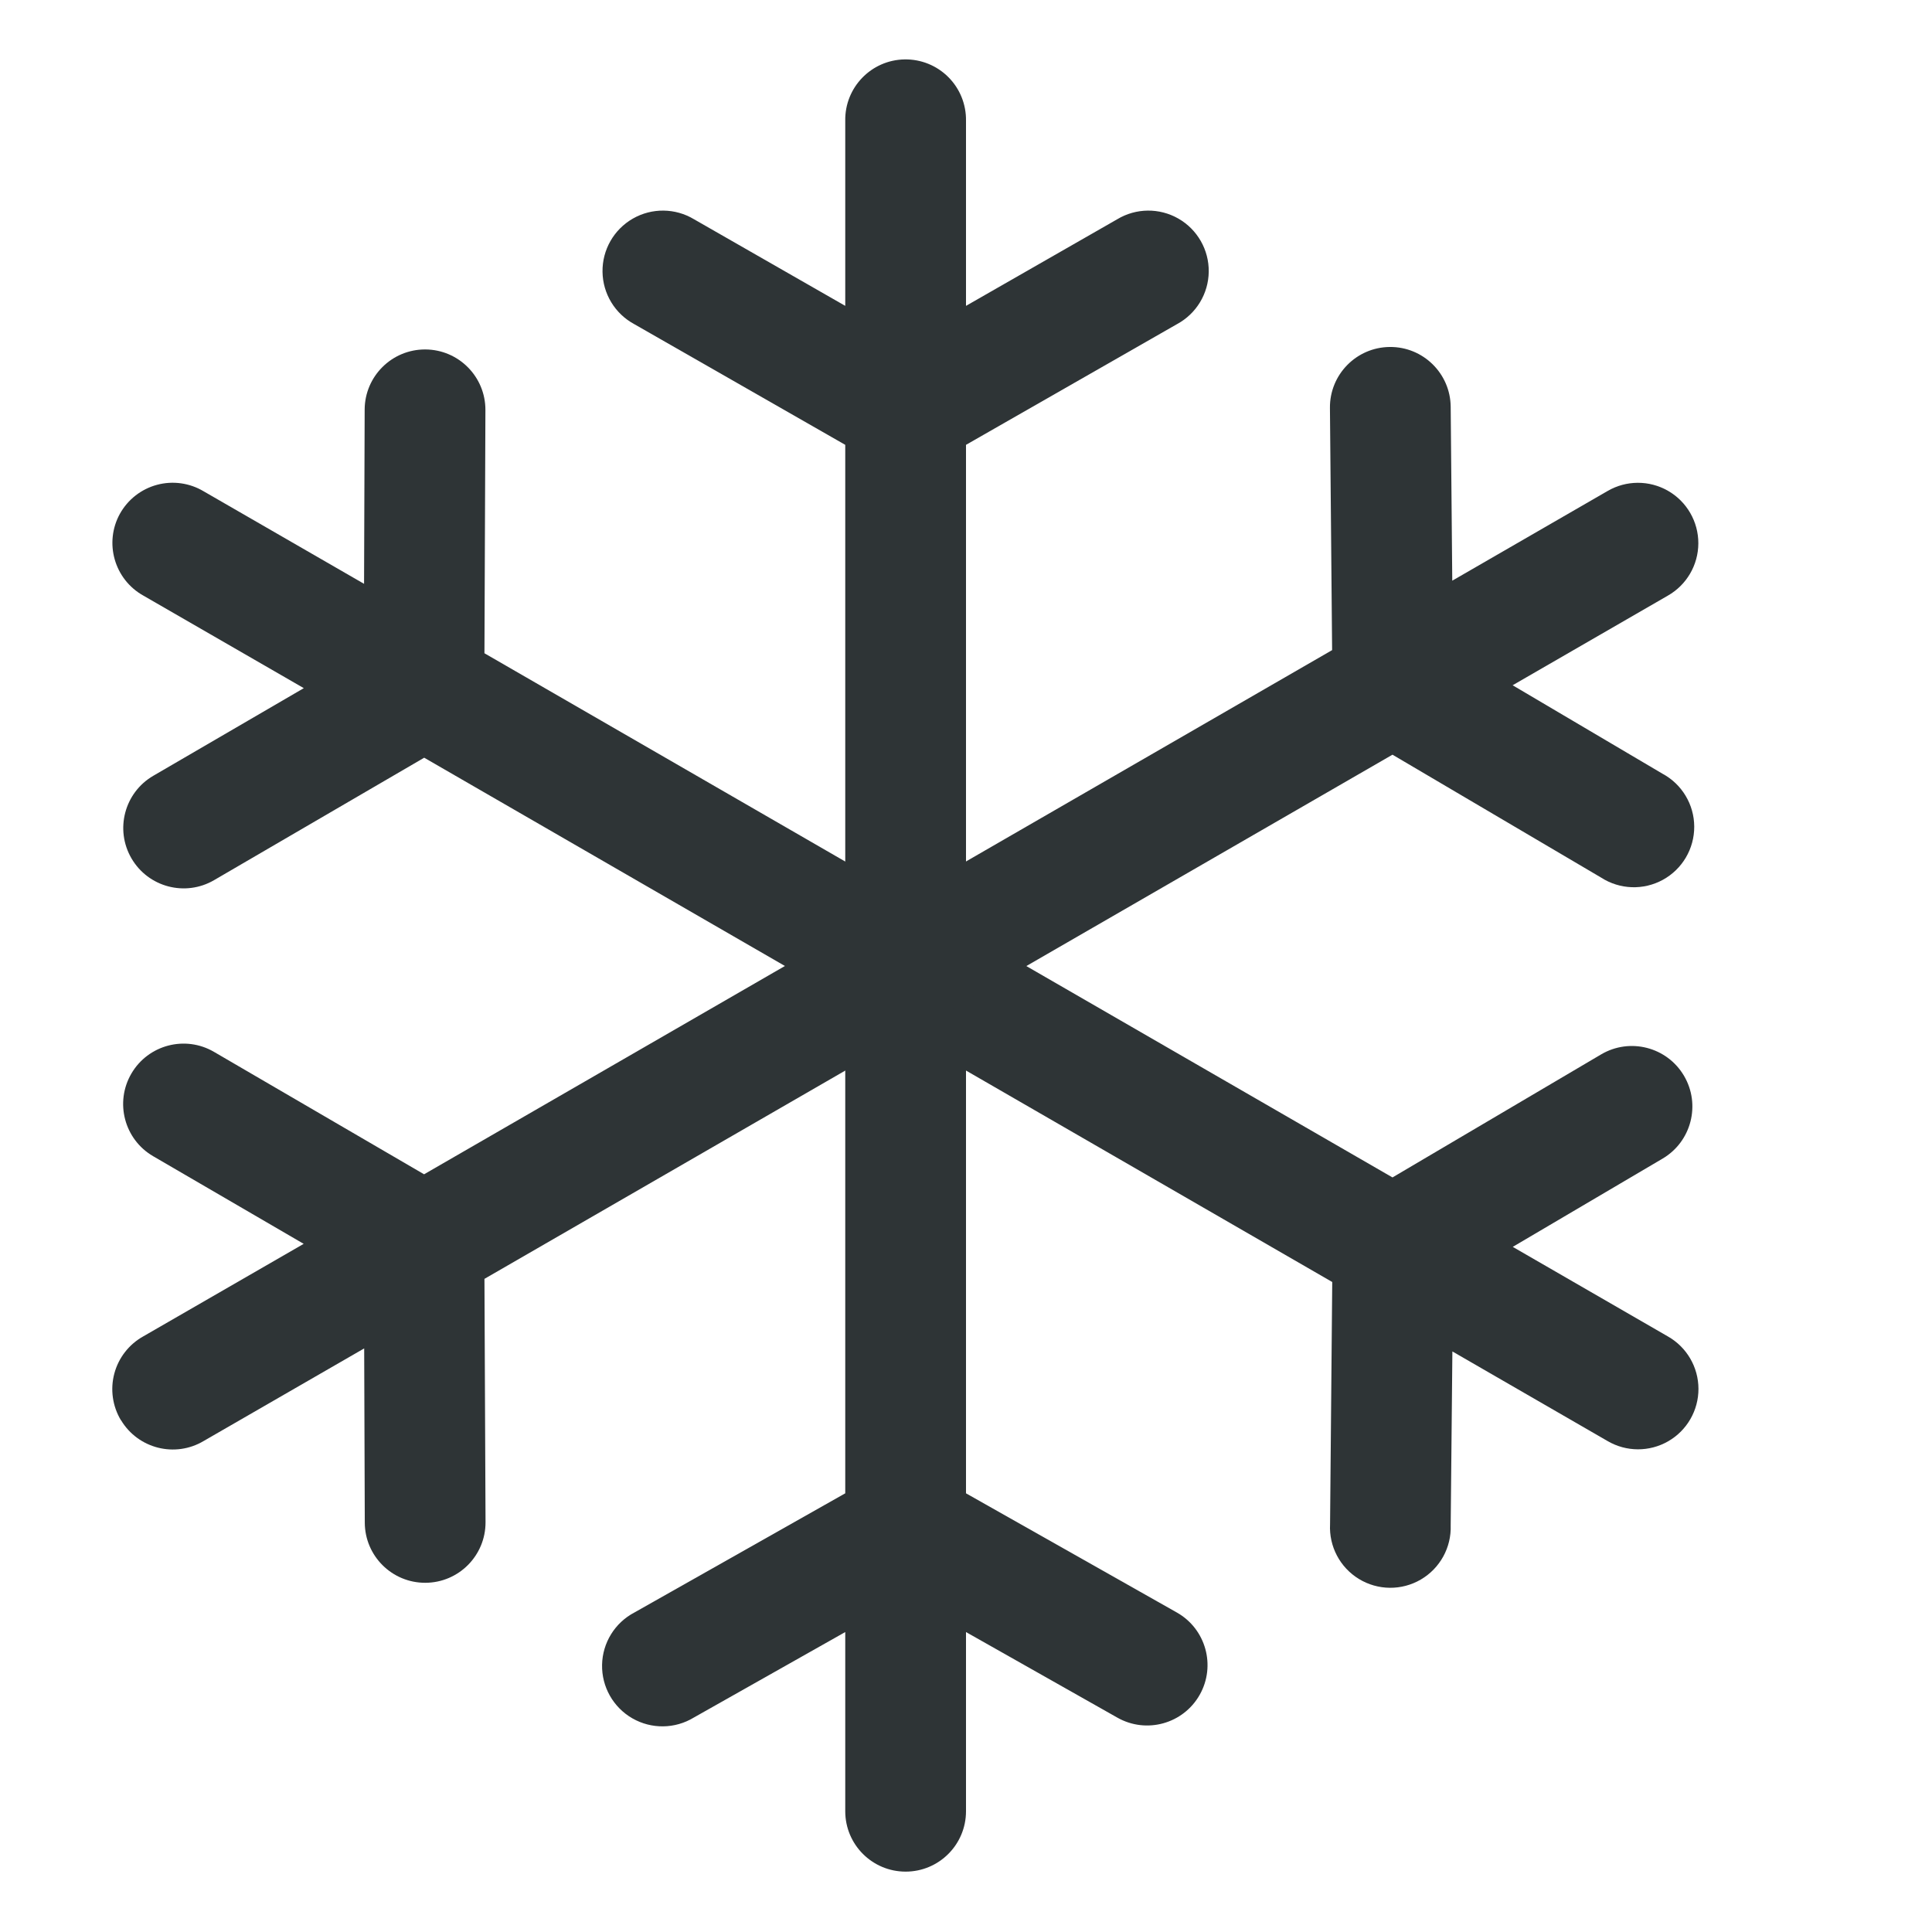
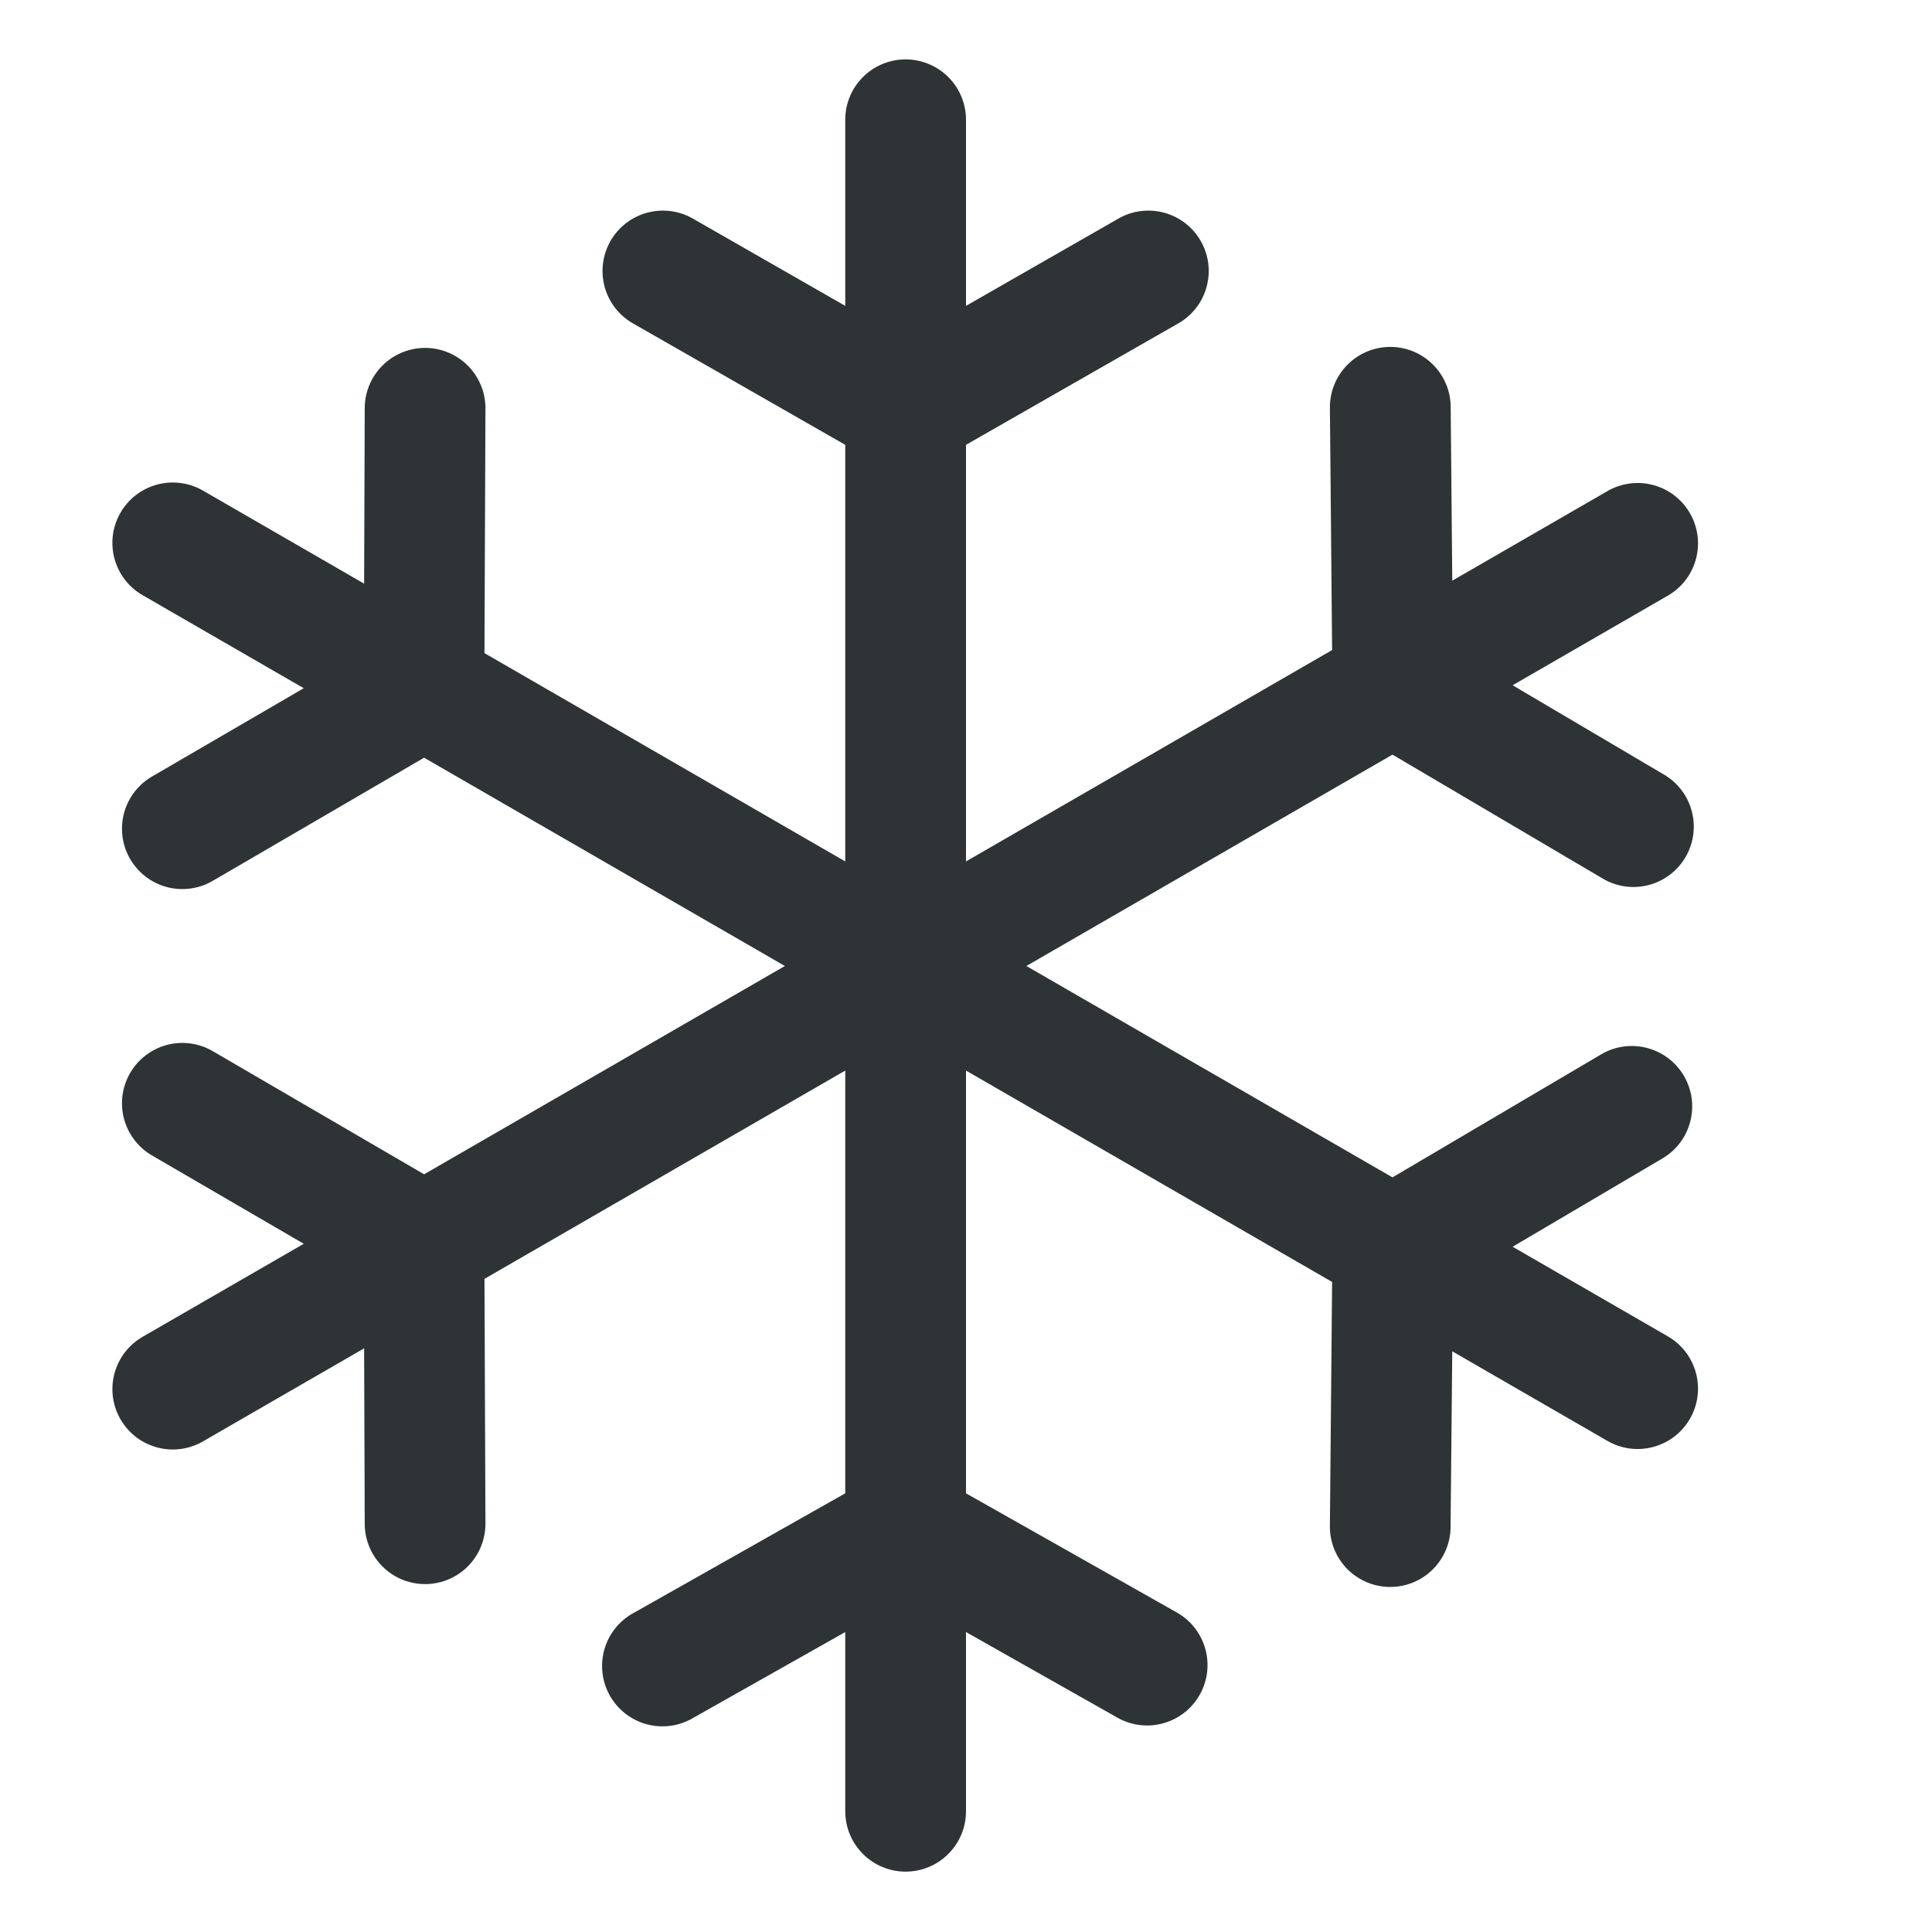
- <svg xmlns="http://www.w3.org/2000/svg" width="16" height="16" version="1.1" id="svg9">
-   <defs id="defs13" />
-   <path stroke-linecap="round" fill="#2e3436" overflow="visible" font-family="sans-serif" font-weight="400" color="#000000" style="line-height:normal;font-variant-ligatures:normal;font-variant-position:normal;font-variant-caps:normal;font-variant-numeric:normal;font-variant-alternates:normal;font-feature-settings:normal;text-indent:0;text-align:start;text-decoration:none;text-decoration-line:none;text-decoration-style:solid;text-decoration-color:#000000;text-transform:none;text-orientation:mixed;shape-padding:0;isolation:auto;mix-blend-mode:normal;fill:#2e3436;fill-opacity:1;marker:none" d="M 7.492,0.492 A 0.5,0.5 0 0 0 7,1 V 2.533 L 5.748,1.816 A 0.5,0.5 0 1 0 5.252,2.684 l 1.748,1 v 8.683 l -1.746,0.987 a 0.5,0.5 0 1 0 0.492,0.87 L 7,13.516 V 15 a 0.5,0.5 0 1 0 1,0 v -1.484 l 1.254,0.709 A 0.5,0.5 0 1 0 9.746,13.354 L 8,12.367 V 3.684 l 1.748,-1 A 0.5,0.5 0 1 0 9.252,1.816 L 8,2.533 V 1 A 0.5,0.5 0 0 0 7.492,0.492 Z" id="a" />
-   <path id="use3" d="M 0.994,4.253 A 0.5,0.5 0 0 0 1.188,4.933 l 1.328,0.766 -1.247,0.726 a 0.5,0.5 0 1 0 0.504,0.864 l 1.74,-1.014 7.52,4.342 -0.018,2.006 a 0.5,0.5 0 1 0 0.999,0.009 l 0.014,-1.44 1.285,0.742 a 0.5,0.5 0 1 0 0.5,-0.866 l -1.285,-0.742 1.241,-0.731 A 0.5,0.5 0 1 0 13.26,8.732 l -1.728,1.019 -7.52,-4.341 0.008,-2.014 a 0.5,0.5 0 1 0 -1,-0.004 l -0.005,1.443 -1.328,-0.766 a 0.5,0.5 0 0 0 -0.694,0.186 z" style="line-height:normal;font-variant-ligatures:normal;font-variant-position:normal;font-variant-caps:normal;font-variant-numeric:normal;font-variant-alternates:normal;font-feature-settings:normal;text-indent:0;text-align:start;text-decoration:none;text-decoration-line:none;text-decoration-style:solid;text-decoration-color:#000000;text-transform:none;text-orientation:mixed;shape-padding:0;isolation:auto;mix-blend-mode:normal;fill:#2e3436;fill-opacity:1;marker:none" color="#000000" font-weight="400" font-family="sans-serif" overflow="visible" fill="#2e3436" stroke-linecap="round" />
-   <path id="use5" d="m 1.002,11.761 a 0.5,0.5 0 0 0 0.686,0.172 l 1.328,-0.766 0.005,1.443 a 0.5,0.5 0 1 0 1,-0.004 L 4.012,10.591 11.532,6.25 13.26,7.268 A 0.5,0.5 0 1 0 13.767,6.407 l -1.24,-0.732 1.285,-0.742 a 0.5,0.5 0 1 0 -0.5,-0.866 l -1.285,0.742 -0.013,-1.44 a 0.5,0.5 0 1 0 -1,0.009 l 0.018,2.006 -7.52,4.341 -1.74,-1.014 a 0.5,0.5 0 1 0 -0.504,0.864 l 1.247,0.726 -1.328,0.766 a 0.5,0.5 0 0 0 -0.186,0.694 z" style="line-height:normal;font-variant-ligatures:normal;font-variant-position:normal;font-variant-caps:normal;font-variant-numeric:normal;font-variant-alternates:normal;font-feature-settings:normal;text-indent:0;text-align:start;text-decoration:none;text-decoration-line:none;text-decoration-style:solid;text-decoration-color:#000000;text-transform:none;text-orientation:mixed;shape-padding:0;isolation:auto;mix-blend-mode:normal;fill:#2e3436;fill-opacity:1;marker:none" color="#000000" font-weight="400" font-family="sans-serif" overflow="visible" fill="#2e3436" stroke-linecap="round" />
+ <svg xmlns="http://www.w3.org/2000/svg" xmlns:xlink="http://www.w3.org/1999/xlink" width="16" height="16">
+   <g transform="translate(-332 -88)">
+     <path id="a" d="M339.492 88.492A.5.5 0 00339 89v1.533l-1.252-.717a.5.5 0 10-.496.868l1.748 1v8.683l-1.746.987a.5.5 0 10.492.87l1.254-.708V103a.5.5 0 101 0v-1.484l1.254.709a.5.5 0 10.492-.871l-1.746-.987v-8.683l1.748-1a.5.5 0 10-.496-.868l-1.252.717V89a.5.5 0 00-.508-.508z" style="line-height:normal;font-variant-ligatures:normal;font-variant-position:normal;font-variant-caps:normal;font-variant-numeric:normal;font-variant-alternates:normal;font-feature-settings:normal;text-indent:0;text-align:start;text-decoration-line:none;text-decoration-style:solid;text-decoration-color:#000;text-transform:none;text-orientation:mixed;shape-padding:0;isolation:auto;mix-blend-mode:normal;marker:none" color="#000" font-weight="400" font-family="sans-serif" overflow="visible" fill="#2e3436" stroke-linecap="round" />
+     <use height="100%" xlink:href="#a" transform="rotate(-60 339.5 96)" width="100%" />
+     <use height="100%" xlink:href="#a" transform="rotate(-120 339.5 96)" width="100%" />
+   </g>
</svg>
